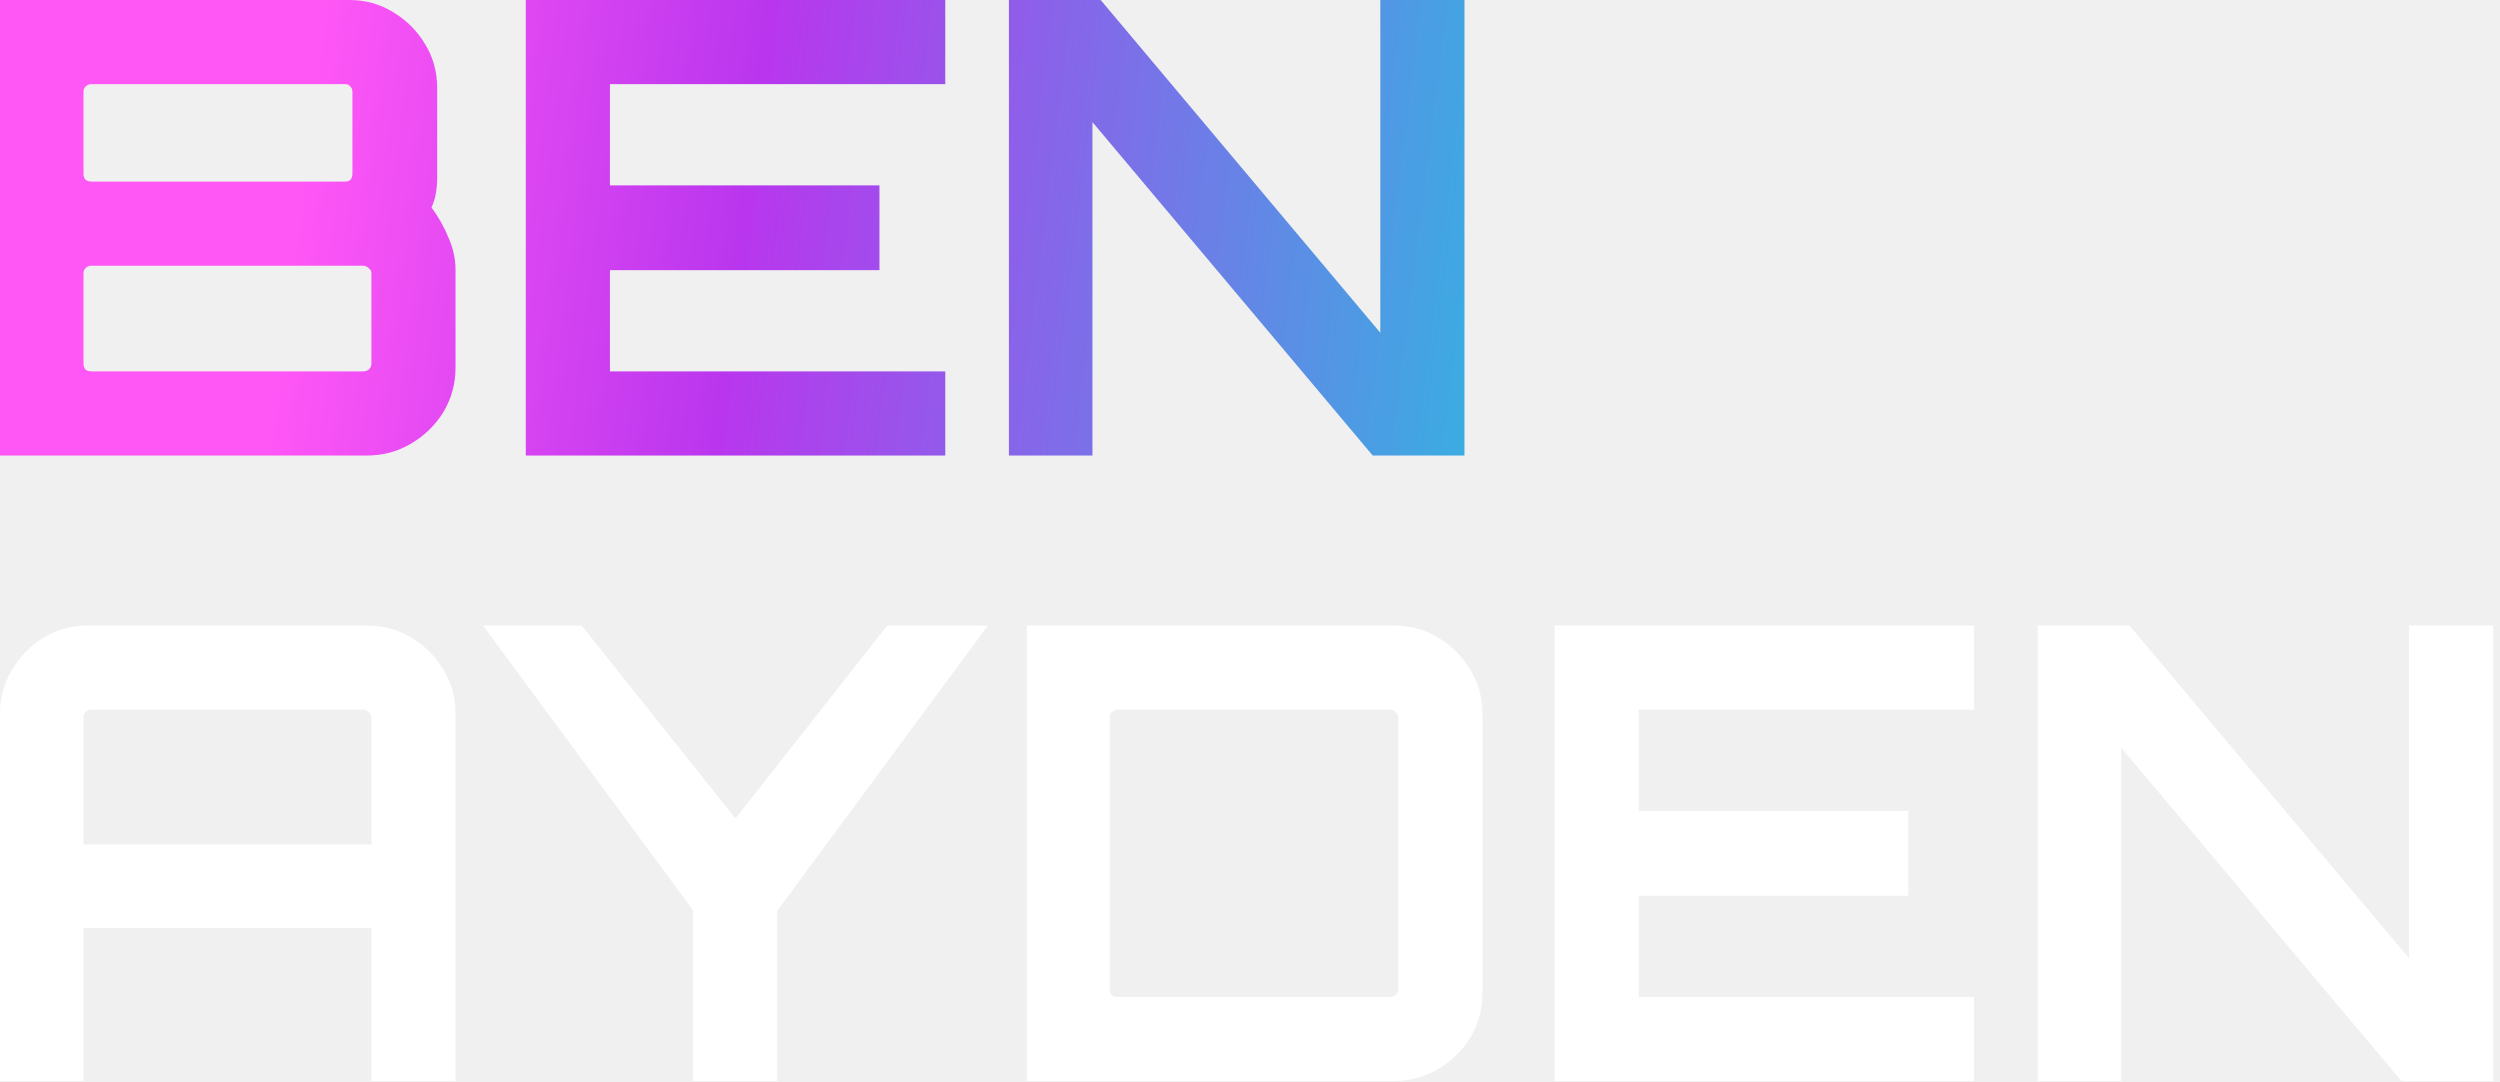
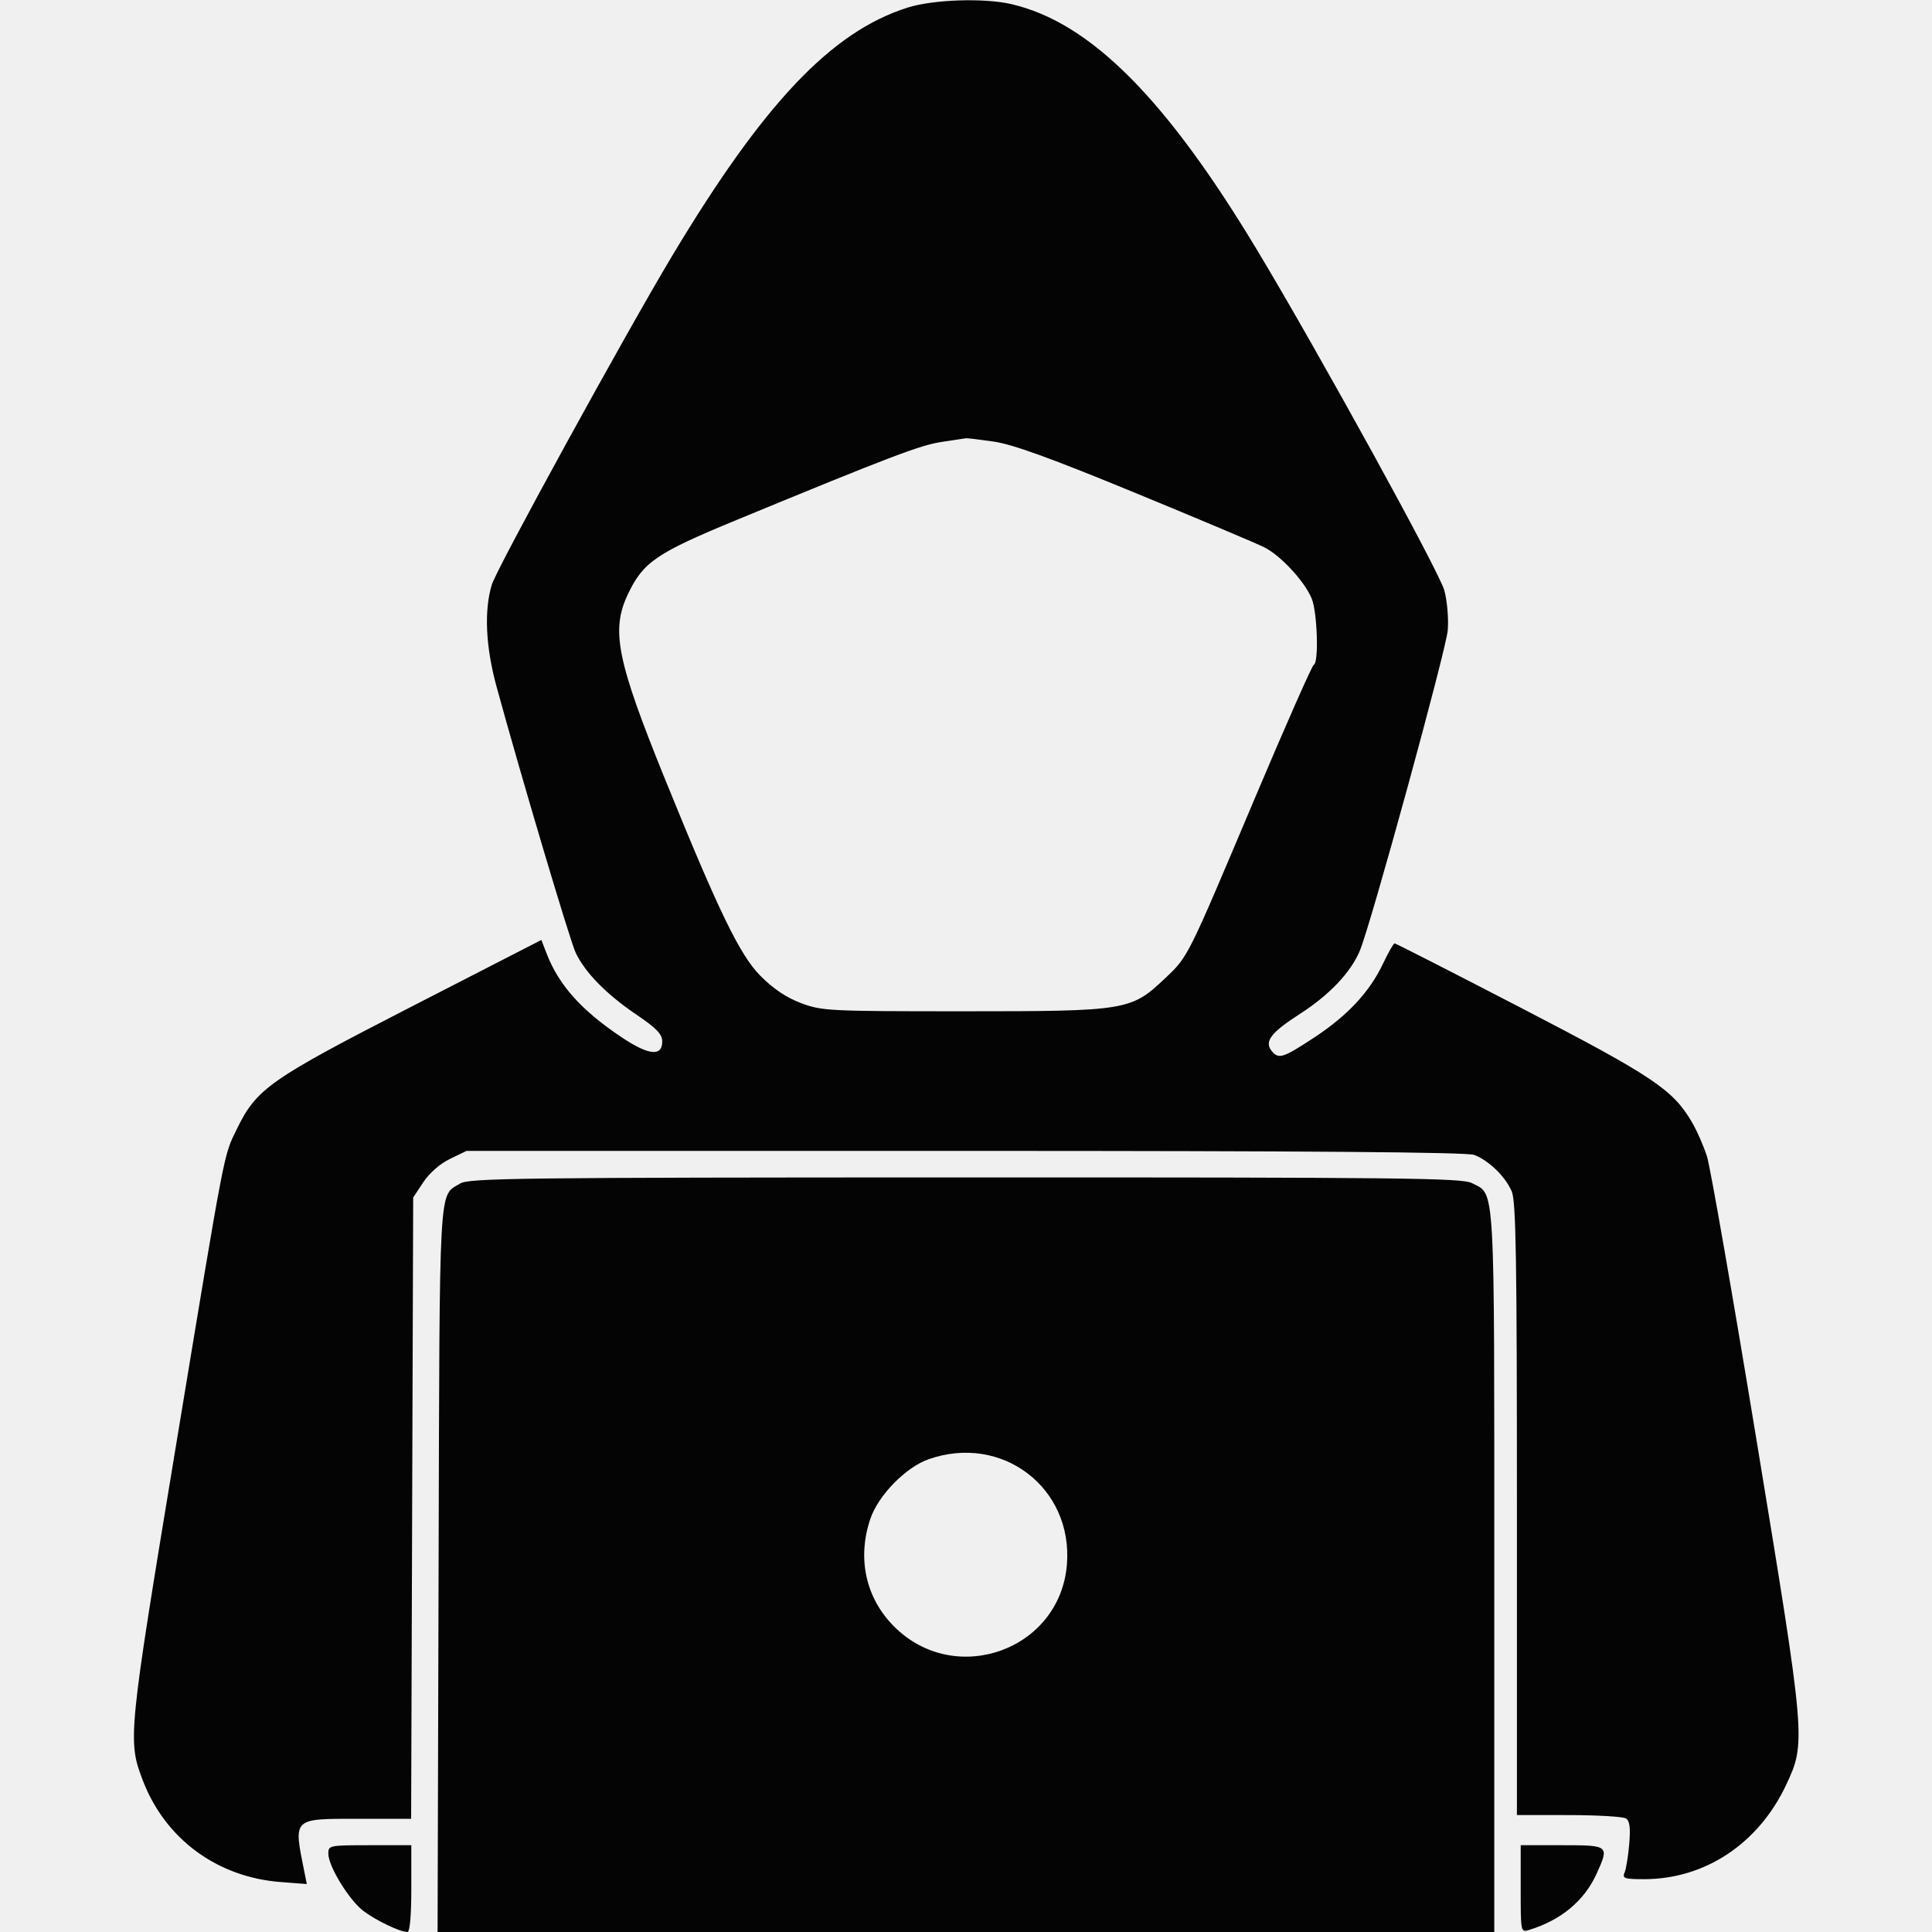
- <svg xmlns="http://www.w3.org/2000/svg" width="111" height="48" viewBox="0 0 111 48" fill="none">
-   <path d="M0 48V31.679C0 30.967 0.178 30.321 0.534 29.741C0.89 29.141 1.358 28.664 1.938 28.308C2.538 27.952 3.193 27.774 3.905 27.774H16.293C17.005 27.774 17.66 27.952 18.259 28.308C18.859 28.664 19.336 29.141 19.692 29.741C20.048 30.321 20.226 30.967 20.226 31.679V48H16.49V41.202H3.708V48H0ZM3.708 37.494H16.49V31.847C16.49 31.754 16.452 31.679 16.377 31.623C16.302 31.548 16.218 31.51 16.125 31.51H4.045C3.952 31.51 3.867 31.548 3.792 31.623C3.736 31.679 3.708 31.754 3.708 31.847V37.494Z" fill="white" />
-   <path d="M30.771 48V40.415L21.445 27.774H25.827L32.653 36.342L39.395 27.774H43.862L34.507 40.443V48H30.771Z" fill="white" />
-   <path d="M45.594 48V27.774H61.887C62.599 27.774 63.254 27.952 63.853 28.308C64.453 28.664 64.93 29.141 65.286 29.741C65.642 30.321 65.82 30.967 65.82 31.679V44.095C65.82 44.807 65.642 45.462 65.286 46.062C64.93 46.642 64.453 47.111 63.853 47.466C63.254 47.822 62.599 48 61.887 48H45.594ZM49.611 44.264H61.718C61.812 44.264 61.897 44.236 61.971 44.18C62.046 44.105 62.084 44.02 62.084 43.927V31.847C62.084 31.754 62.046 31.679 61.971 31.623C61.897 31.548 61.812 31.51 61.718 31.51H49.611C49.517 31.51 49.433 31.548 49.358 31.623C49.302 31.679 49.274 31.754 49.274 31.847V43.927C49.274 44.02 49.302 44.105 49.358 44.18C49.433 44.236 49.517 44.264 49.611 44.264Z" fill="white" />
-   <path d="M69.022 48V27.774H87.647V31.51H72.758V36.005H84.725V39.769H72.758V44.264H87.647V48H69.022Z" fill="white" />
-   <path d="M90.473 48V27.774H94.547L106.963 42.55V27.774H110.699V48H106.626L94.181 33.196V48H90.473Z" fill="white" />
-   <path d="M0 20.226V0H15.507C16.218 0 16.864 0.178 17.445 0.534C18.044 0.89 18.522 1.367 18.878 1.966C19.233 2.547 19.411 3.193 19.411 3.905V7.866C19.411 8.109 19.393 8.343 19.355 8.568C19.318 8.793 19.252 9.008 19.159 9.214C19.477 9.645 19.73 10.094 19.917 10.562C20.123 11.031 20.226 11.499 20.226 11.967V16.321C20.226 17.033 20.048 17.688 19.692 18.288C19.336 18.868 18.859 19.336 18.259 19.692C17.66 20.048 17.005 20.226 16.293 20.226H0ZM4.045 16.49H16.125C16.218 16.49 16.302 16.462 16.377 16.405C16.452 16.331 16.49 16.246 16.49 16.153V12.136C16.49 12.042 16.452 11.967 16.377 11.911C16.302 11.836 16.218 11.799 16.125 11.799H4.045C3.952 11.799 3.867 11.836 3.792 11.911C3.736 11.967 3.708 12.042 3.708 12.136V16.153C3.708 16.246 3.736 16.331 3.792 16.405C3.867 16.462 3.952 16.49 4.045 16.49ZM4.045 8.062H15.338C15.432 8.062 15.507 8.034 15.563 7.978C15.619 7.903 15.647 7.819 15.647 7.725V4.073C15.647 3.98 15.619 3.905 15.563 3.849C15.507 3.774 15.432 3.736 15.338 3.736H4.045C3.952 3.736 3.867 3.774 3.792 3.849C3.736 3.905 3.708 3.98 3.708 4.073V7.725C3.708 7.819 3.736 7.903 3.792 7.978C3.867 8.034 3.952 8.062 4.045 8.062Z" fill="url(#paint0_linear_994_94)" />
-   <path d="M23.345 20.226V0H41.97V3.736H27.081V8.231H39.048V11.995H27.081V16.49H41.97V20.226H23.345Z" fill="url(#paint1_linear_994_94)" />
-   <path d="M44.796 20.226V0H48.87L61.286 14.776V0H65.022V20.226H60.949L48.505 5.422V20.226H44.796Z" fill="url(#paint2_linear_994_94)" />
-   <defs>
-     <linearGradient id="paint0_linear_994_94" x1="0" y1="0" x2="77.846" y2="9.738" gradientUnits="userSpaceOnUse">
-       <stop offset="0.183" stop-color="#FF56F6" />
-       <stop offset="0.433" stop-color="#B936EE" />
-       <stop offset="0.854" stop-color="#3BACE2" />
-       <stop offset="1" stop-color="#406AFF" />
-     </linearGradient>
-     <linearGradient id="paint1_linear_994_94" x1="0" y1="0" x2="77.846" y2="9.738" gradientUnits="userSpaceOnUse">
-       <stop offset="0.183" stop-color="#FF56F6" />
-       <stop offset="0.433" stop-color="#B936EE" />
-       <stop offset="0.854" stop-color="#3BACE2" />
-       <stop offset="1" stop-color="#406AFF" />
-     </linearGradient>
-     <linearGradient id="paint2_linear_994_94" x1="0" y1="0" x2="77.846" y2="9.738" gradientUnits="userSpaceOnUse">
-       <stop offset="0.183" stop-color="#FF56F6" />
-       <stop offset="0.433" stop-color="#B936EE" />
-       <stop offset="0.854" stop-color="#3BACE2" />
-       <stop offset="1" stop-color="#406AFF" />
-     </linearGradient>
-   </defs>
+ <svg xmlns="http://www.w3.org/2000/svg" width="512" height="512" viewBox="0 0 512 512" version="1.1">
+   <path d="" stroke="none" fill="#080404" fill-rule="evenodd" />
+   <path d="M 240.500 2.018 C 220.297 8.434, 202.336 27.400, 178.012 68 C 165.604 88.711, 131.668 150.588, 130.347 154.909 C 128.249 161.775, 128.692 171.368, 131.598 182 C 138.011 205.468, 151.043 249.288, 152.558 252.480 C 155.042 257.715, 160.644 263.441, 168.500 268.775 C 174.016 272.519, 175.500 274.054, 175.500 276.013 C 175.500 280.045, 171.906 279.681, 164.790 274.926 C 154.137 267.809, 148.148 261.147, 144.901 252.800 L 143.461 249.099 109.076 266.752 C 71.436 286.076, 68.004 288.480, 62.784 299.172 C 59.205 306.503, 59.846 303.169, 46.486 384 C 33.984 459.650, 33.825 461.253, 37.793 471.699 C 43.719 487.293, 57.486 497.470, 74.404 498.763 L 81.308 499.291 80.627 495.895 C 77.773 481.655, 77.414 482, 95.100 482 L 108.955 482 109.227 399.676 L 109.500 317.353 112.184 313.298 C 113.801 310.855, 116.611 308.399, 119.250 307.121 L 123.631 305 255.751 305 C 346.667 305, 388.748 305.332, 390.685 306.064 C 394.516 307.511, 398.958 311.826, 400.623 315.718 C 401.754 318.362, 402 333.386, 402 399.968 L 402 481 415.750 481.015 C 423.313 481.024, 430.120 481.423, 430.878 481.904 C 431.892 482.546, 432.127 484.325, 431.767 488.638 C 431.498 491.862, 430.942 495.287, 430.532 496.250 C 429.870 497.804, 430.451 498, 435.712 498 C 451.802 498, 465.969 488.619, 473.299 473.111 C 478.636 461.819, 478.581 461.174, 465.555 382 C 459.176 343.225, 453.246 309.254, 452.379 306.509 C 451.511 303.764, 449.706 299.649, 448.368 297.365 C 443.319 288.749, 438.030 285.210, 403.305 267.208 C 385.047 257.744, 369.873 250, 369.584 250 C 369.295 250, 367.915 252.418, 366.516 255.374 C 362.963 262.884, 357.118 269.151, 348.215 274.996 C 339.974 280.406, 338.872 280.756, 337.040 278.548 C 334.964 276.047, 336.770 273.658, 344.478 268.705 C 352.303 263.677, 357.985 257.681, 360.383 251.923 C 363.346 244.807, 383.245 172.259, 383.676 167 C 383.925 163.970, 383.517 159.244, 382.769 156.476 C 381.424 151.502, 349.582 93.612, 333.208 66.371 C 308.936 25.991, 288.852 5.891, 267.972 1.079 C 260.730 -0.589, 247.261 -0.129, 240.500 2.018 M 249.647 117.099 C 243.975 117.927, 235.978 120.968, 195.148 137.819 C 173.894 146.591, 170.432 148.960, 166.387 157.500 C 161.860 167.059, 163.463 174.999, 176.309 206.655 C 190.485 241.591, 196.081 253.124, 201.508 258.596 C 204.949 262.066, 208.400 264.380, 212.319 265.846 C 217.835 267.910, 219.633 268, 255.500 268 C 298.649 268, 299.756 267.817, 308.825 259.201 C 314.922 253.409, 314.531 254.195, 332.561 211.500 C 340.691 192.250, 347.715 176.350, 348.171 176.167 C 349.542 175.615, 349.104 162.185, 347.597 158.578 C 345.696 154.028, 339.421 147.252, 335.068 145.050 C 333.106 144.057, 317.724 137.571, 300.887 130.637 C 278.579 121.451, 268.405 117.761, 263.387 117.035 C 259.599 116.488, 256.275 116.086, 256 116.142 C 255.725 116.198, 252.866 116.629, 249.647 117.099 M 121.904 313.665 C 116.207 317.201, 116.522 311.528, 116.231 415.750 L 115.961 512 255.981 512 L 396 512 396 416.450 C 396 311.553, 396.302 316.759, 390.033 313.517 C 387.454 312.183, 371.241 312.003, 255.800 312.027 C 136.827 312.051, 124.256 312.204, 121.904 313.665 M 246.054 386.728 C 240.018 388.859, 232.781 396.260, 230.667 402.463 C 227.092 412.955, 229.413 423.508, 236.952 431.048 C 253.164 447.259, 280.923 437.287, 282.744 414.597 C 284.380 394.224, 265.481 379.869, 246.054 386.728 M 87.009 491.250 C 87.023 494.583, 92.486 503.506, 96.288 506.406 C 99.597 508.930, 106.007 512, 107.968 512 C 108.618 512, 109 507.739, 109 500.500 L 109 489 98 489 C 87.256 489, 87 489.052, 87.009 491.250 M 403 500.567 C 403 512.100, 403.007 512.133, 405.250 511.448 C 413.669 508.876, 419.857 503.728, 423.094 496.601 C 426.517 489.062, 426.443 489, 414 489 L 403 489 403 500.567" stroke="none" fill="#040404" fill-rule="evenodd" />
</svg>
